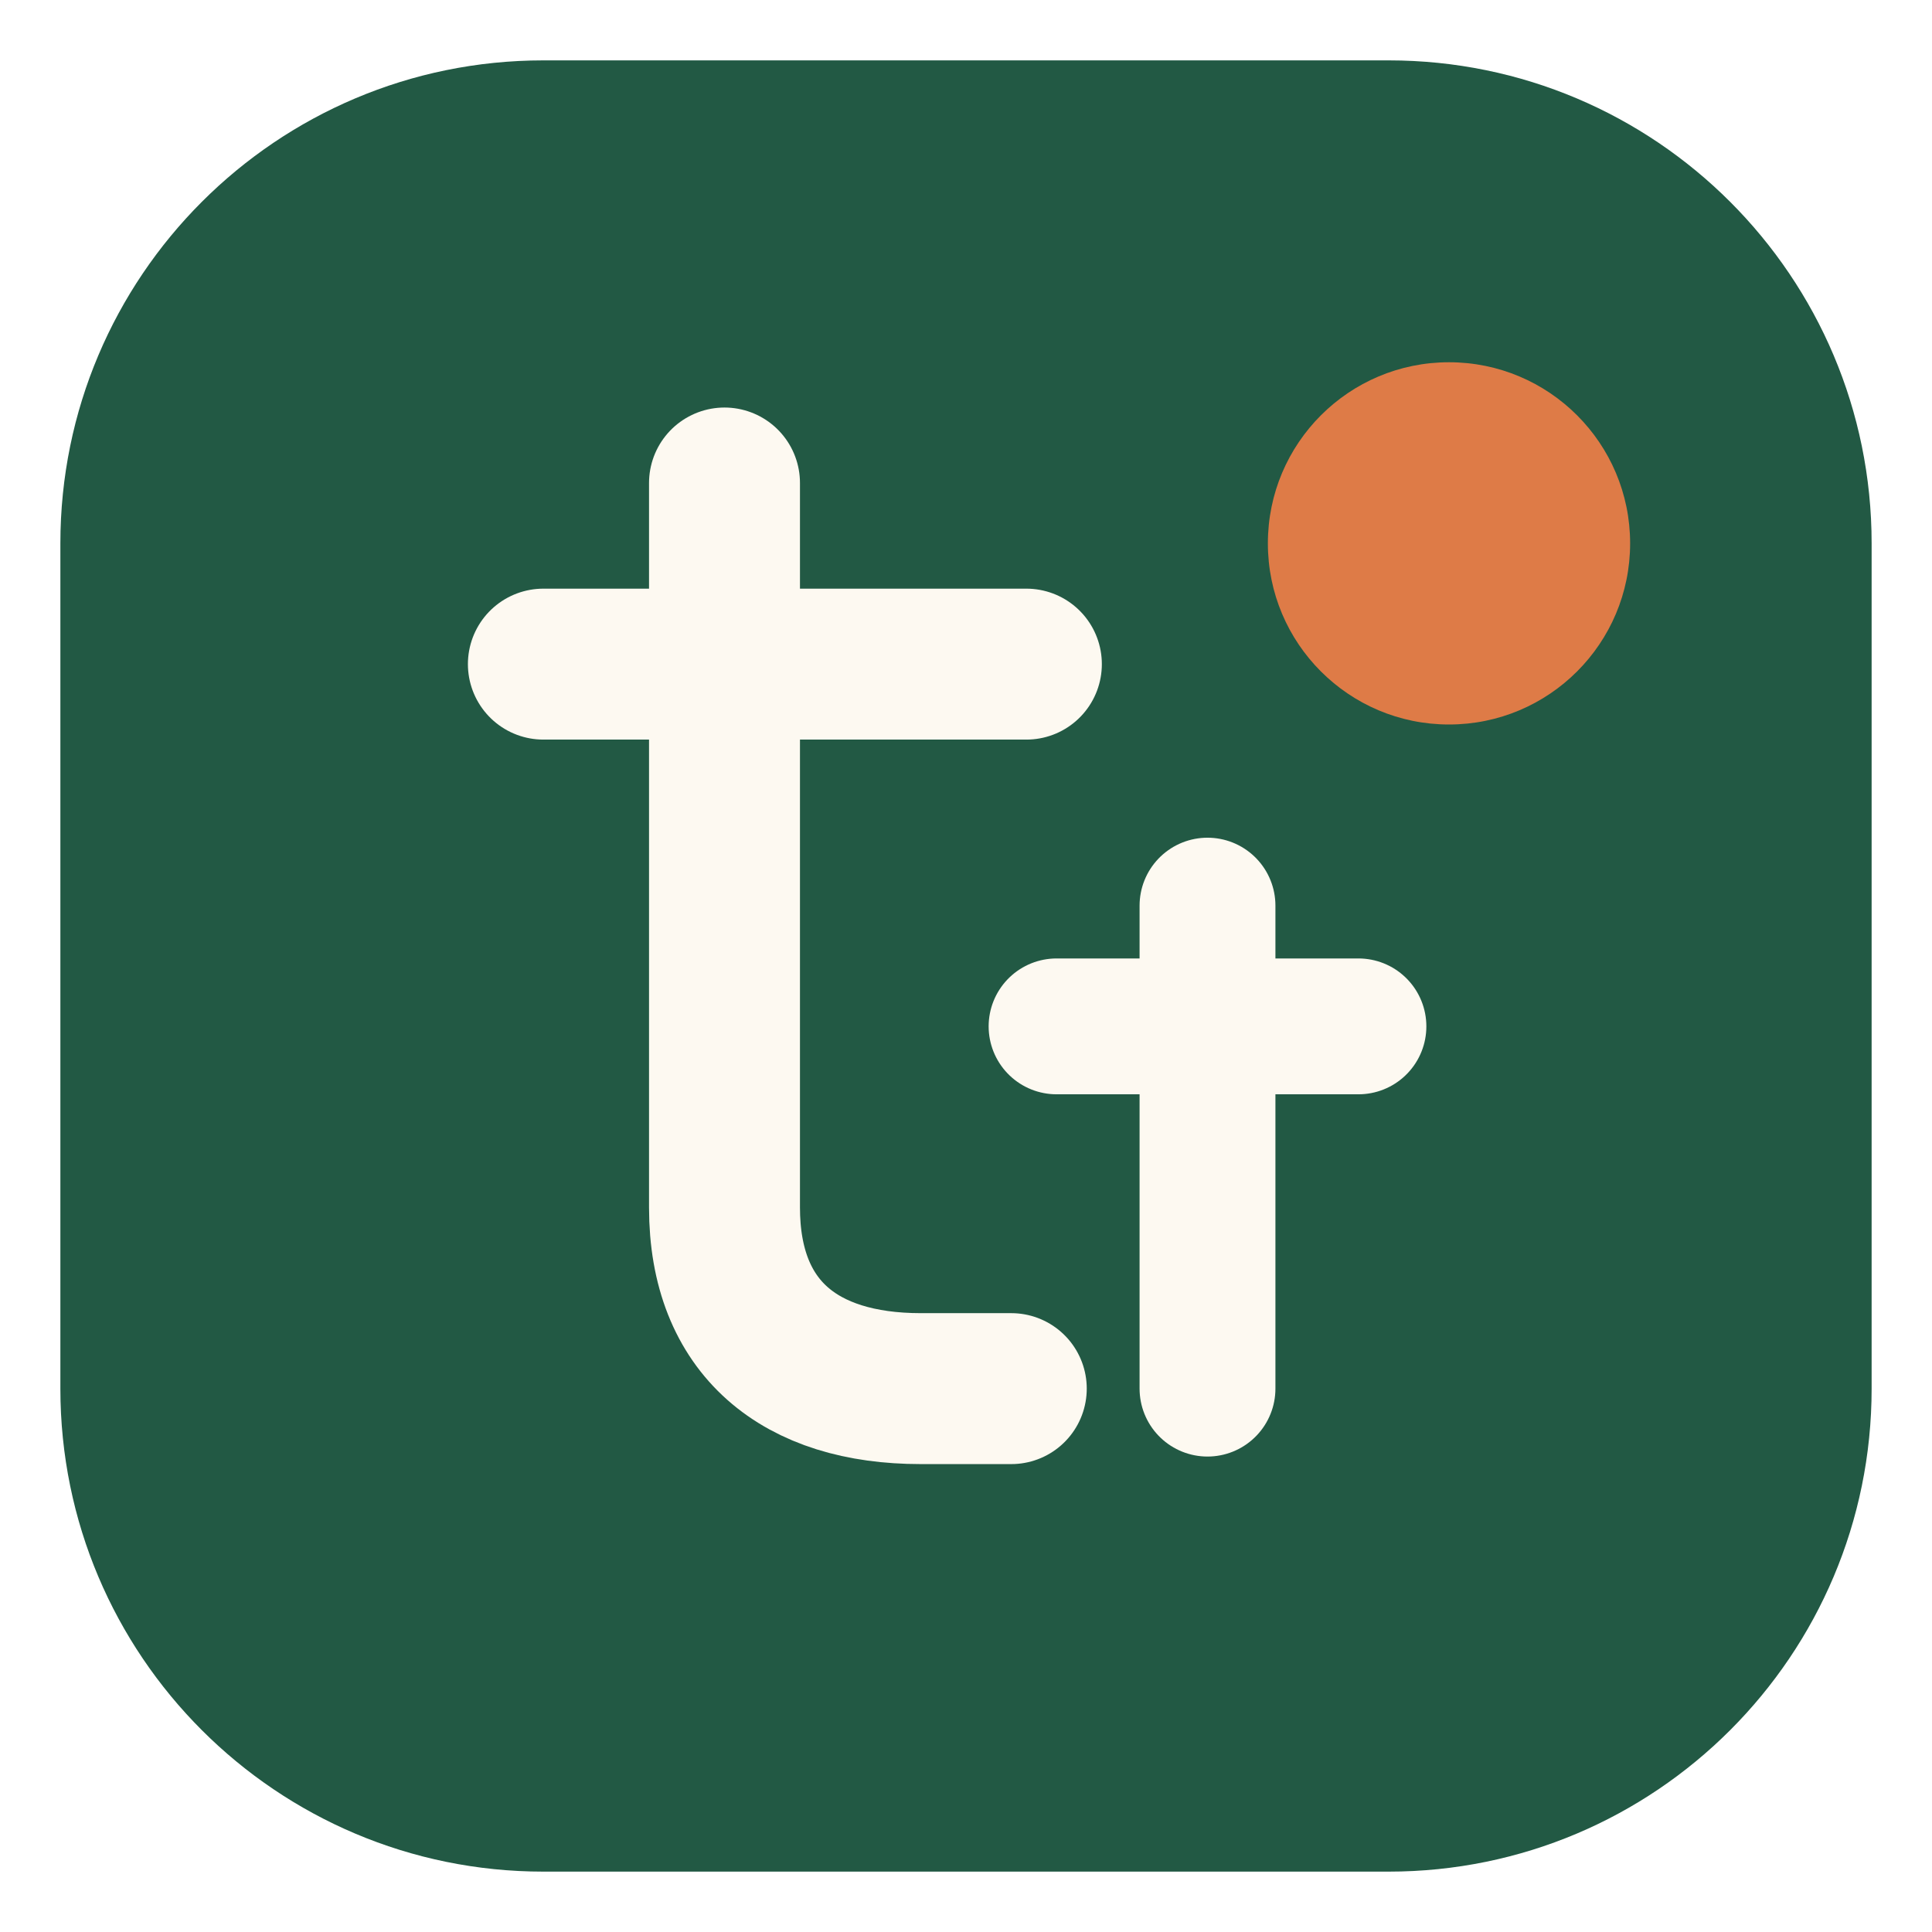
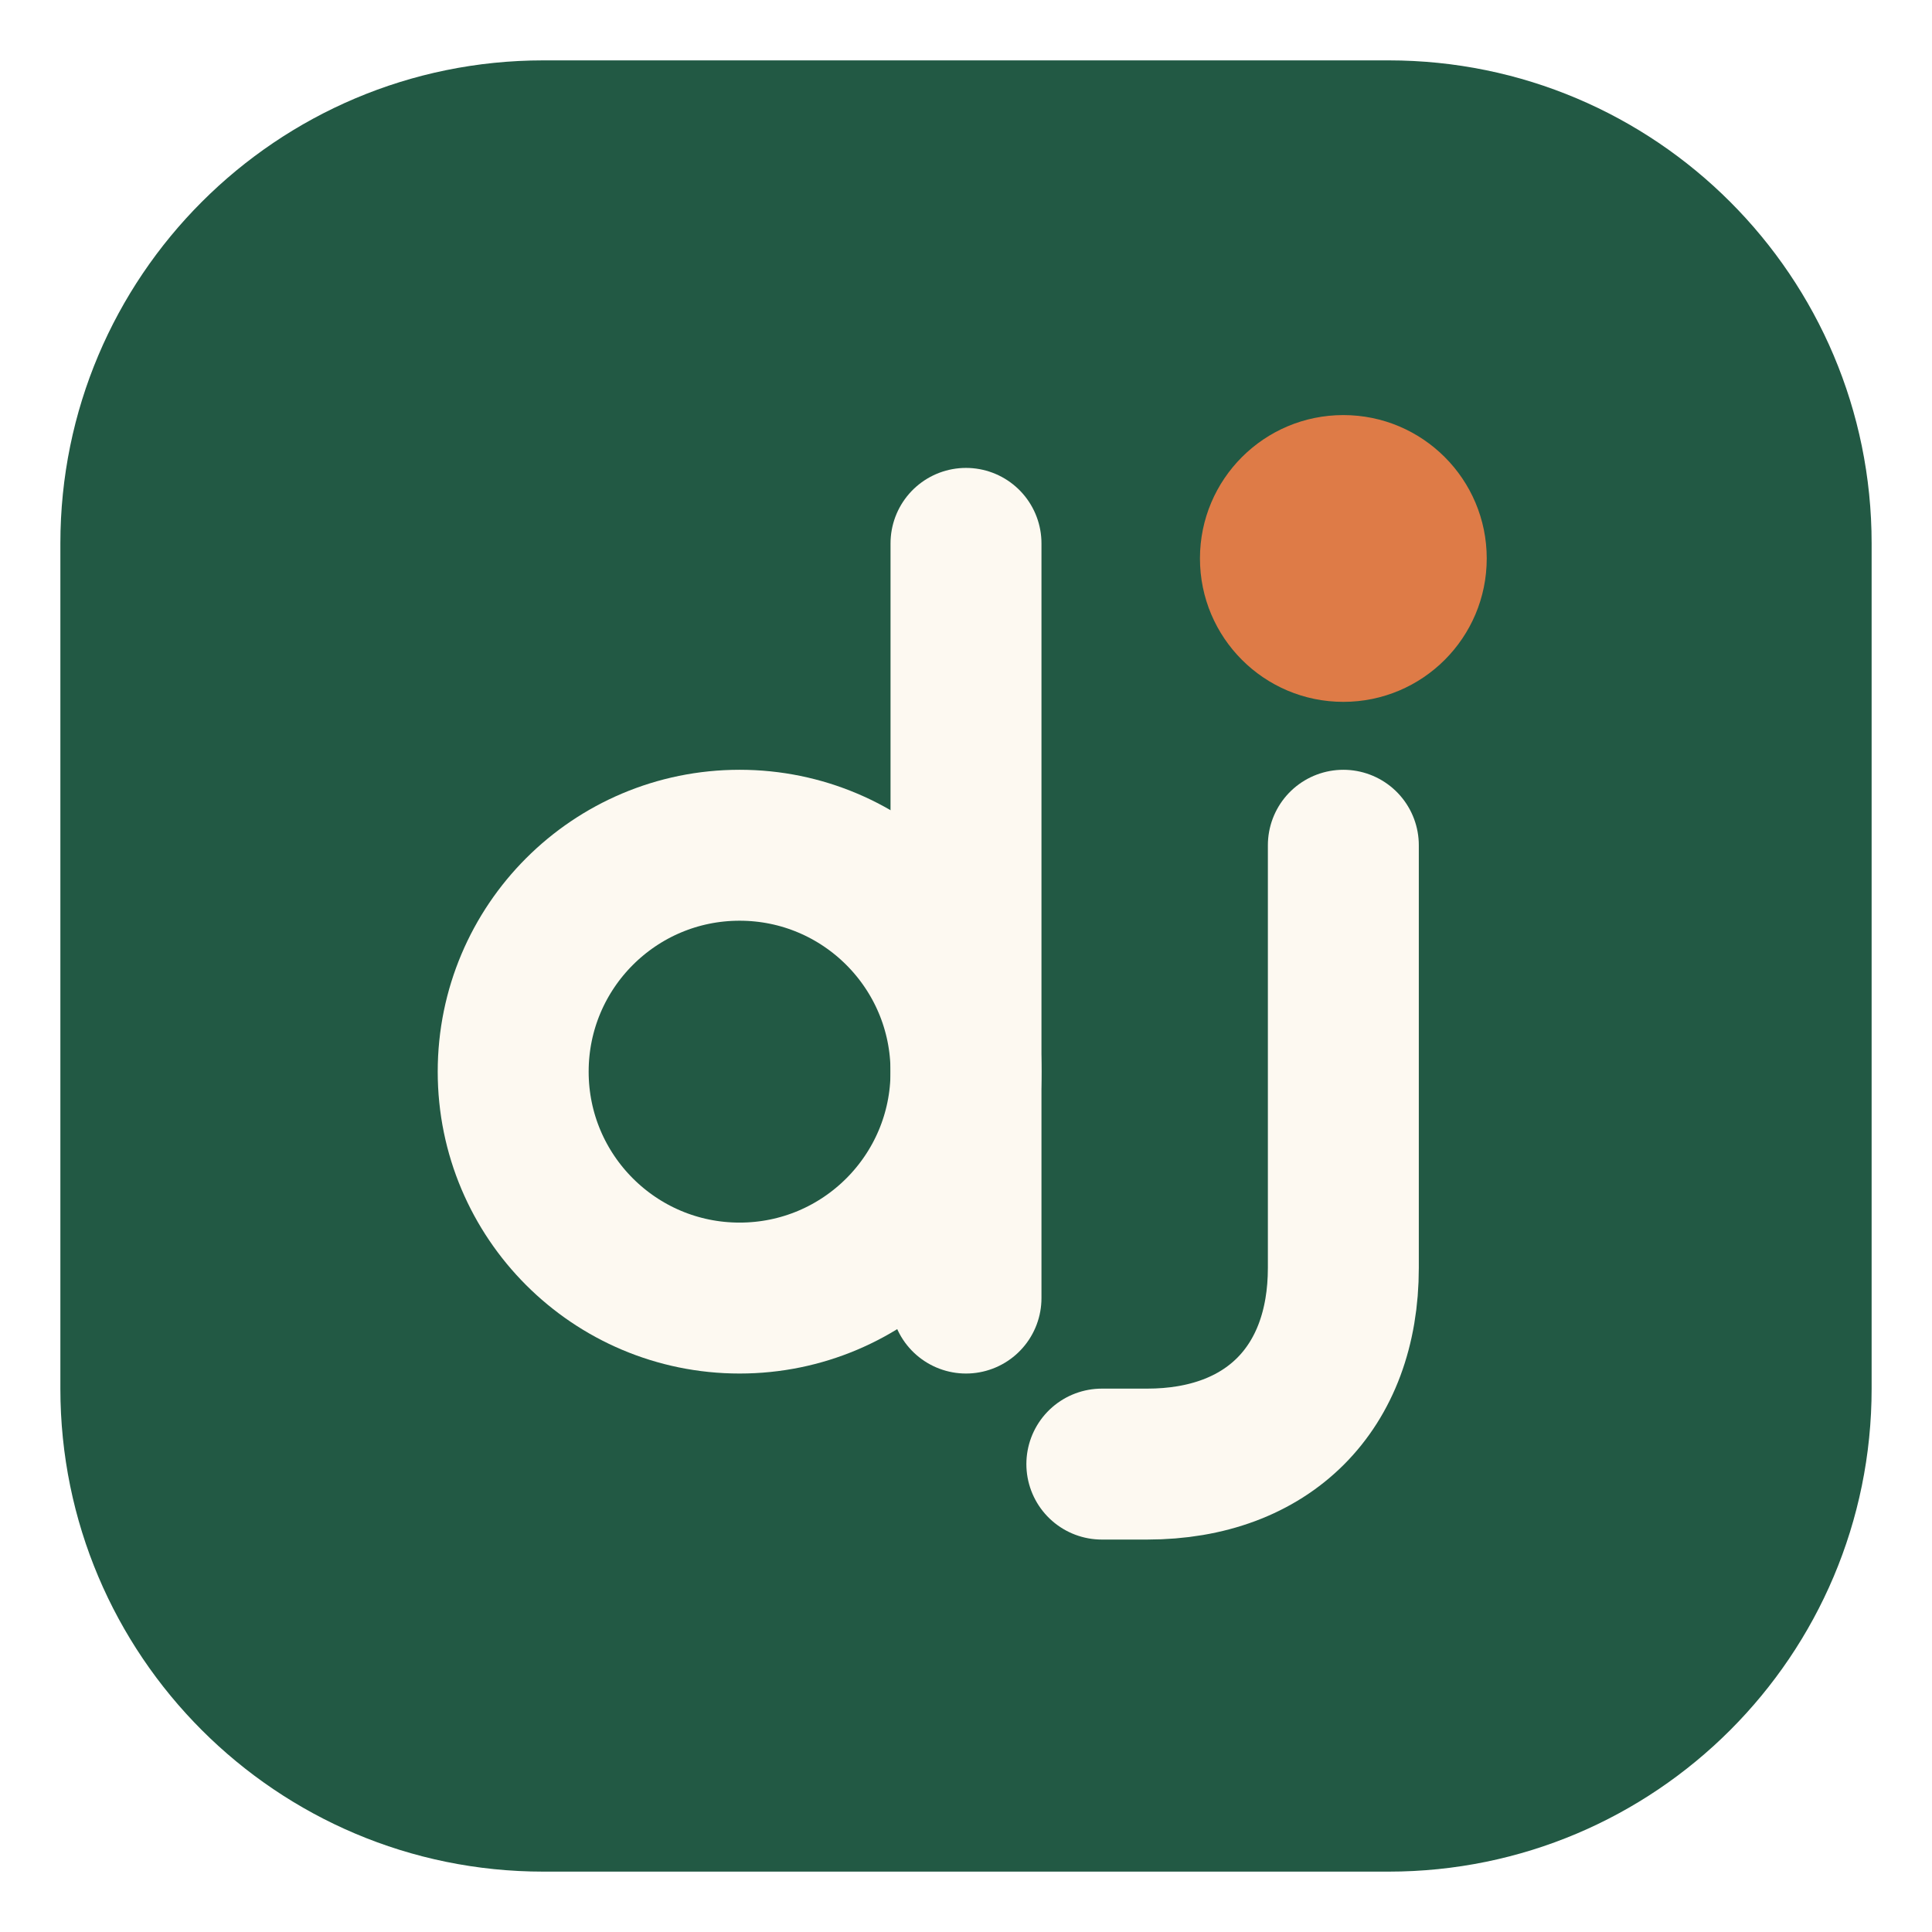
<svg xmlns="http://www.w3.org/2000/svg" viewBox="0 0 64 64" width="64" height="64">
  <rect x="2" y="2" width="60" height="60" rx="16" fill="#225944" />
-   <circle cx="48" cy="18" r="6" fill="#de7b47" />
-   <path d="M18 22h16M24 16v24c0 4 2.5 6 6.5 6h3" fill="none" stroke="#fdf9f1" stroke-width="5" stroke-linecap="round" stroke-linejoin="round" />
-   <path d="M40 30v16M35 34h10" fill="none" stroke="#fdf9f1" stroke-width="4.5" stroke-linecap="round" />
+   <circle cx="44.5" cy="18.5" r="4.75" fill="#de7b47" />
+   <circle cx="24.5" cy="35.5" r="7.5" fill="none" stroke="#fdf9f1" stroke-width="5" />
+   <path d="M32 18v25" fill="none" stroke="#fdf9f1" stroke-width="5" stroke-linecap="round" />
+   <path d="M44.5 28v14c0 4-2.5 6.5-6.5 6.5h-1.5" fill="none" stroke="#fdf9f1" stroke-width="5" stroke-linecap="round" stroke-linejoin="round" />
</svg>
